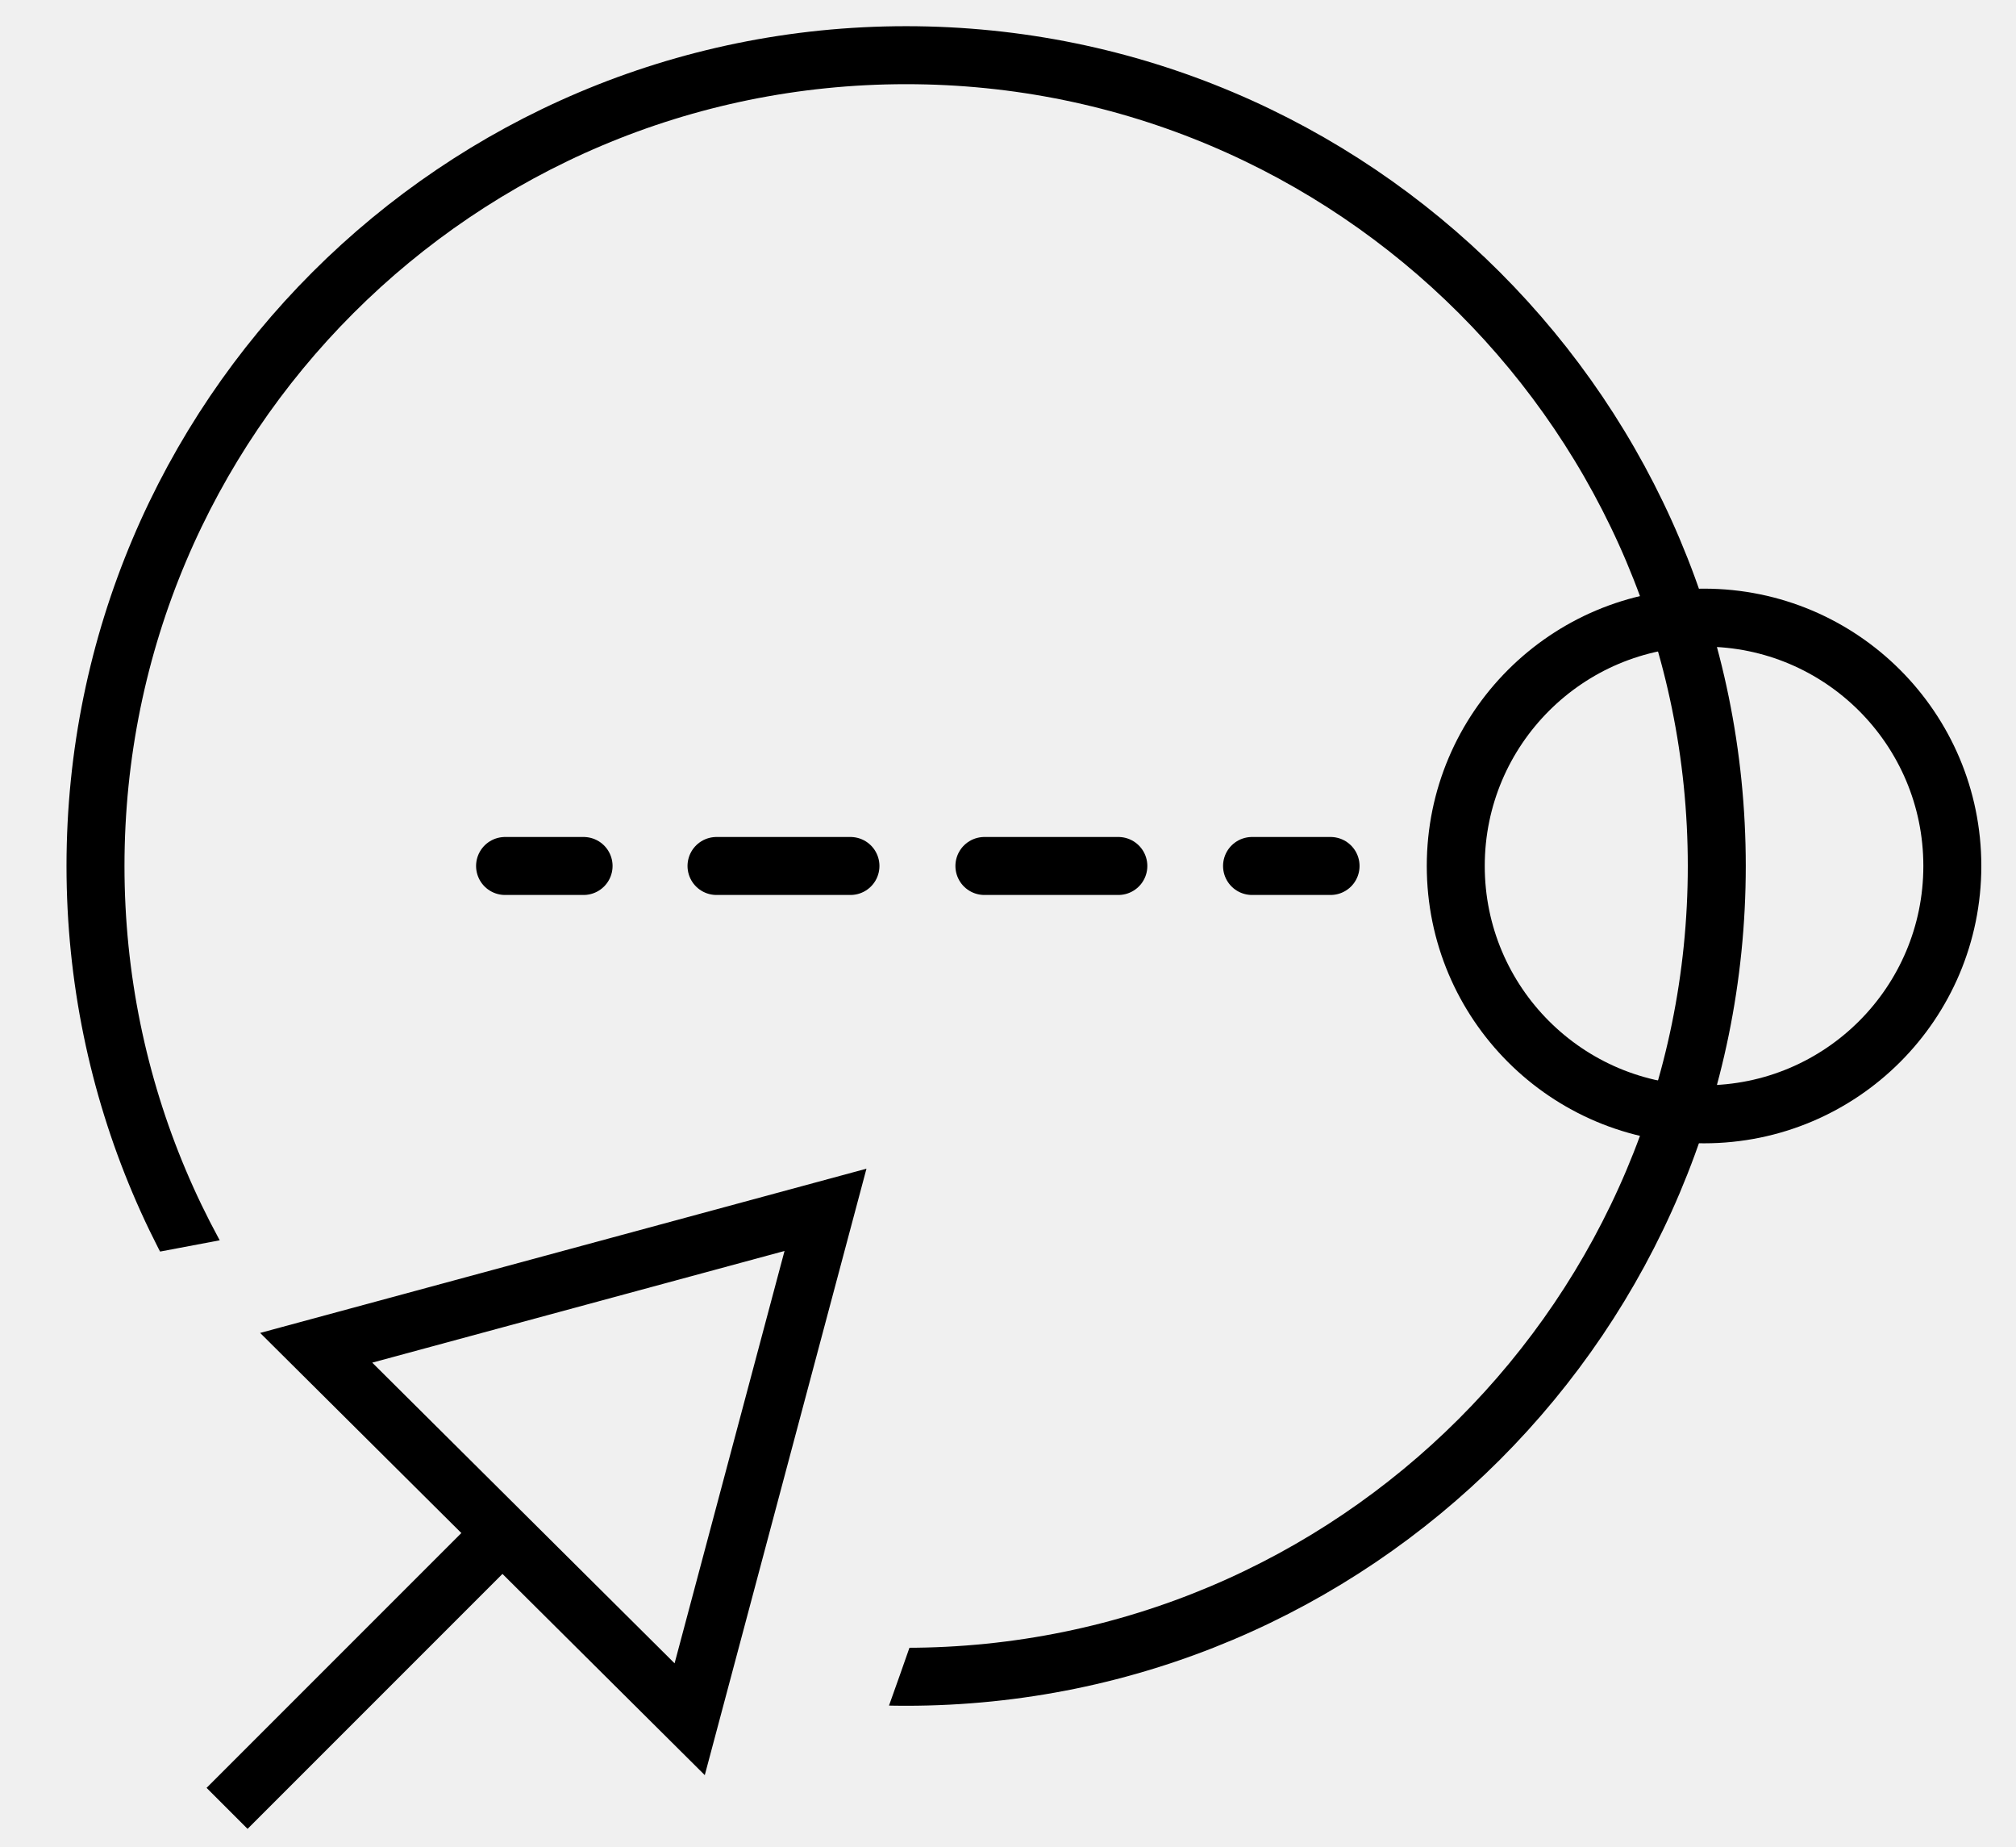
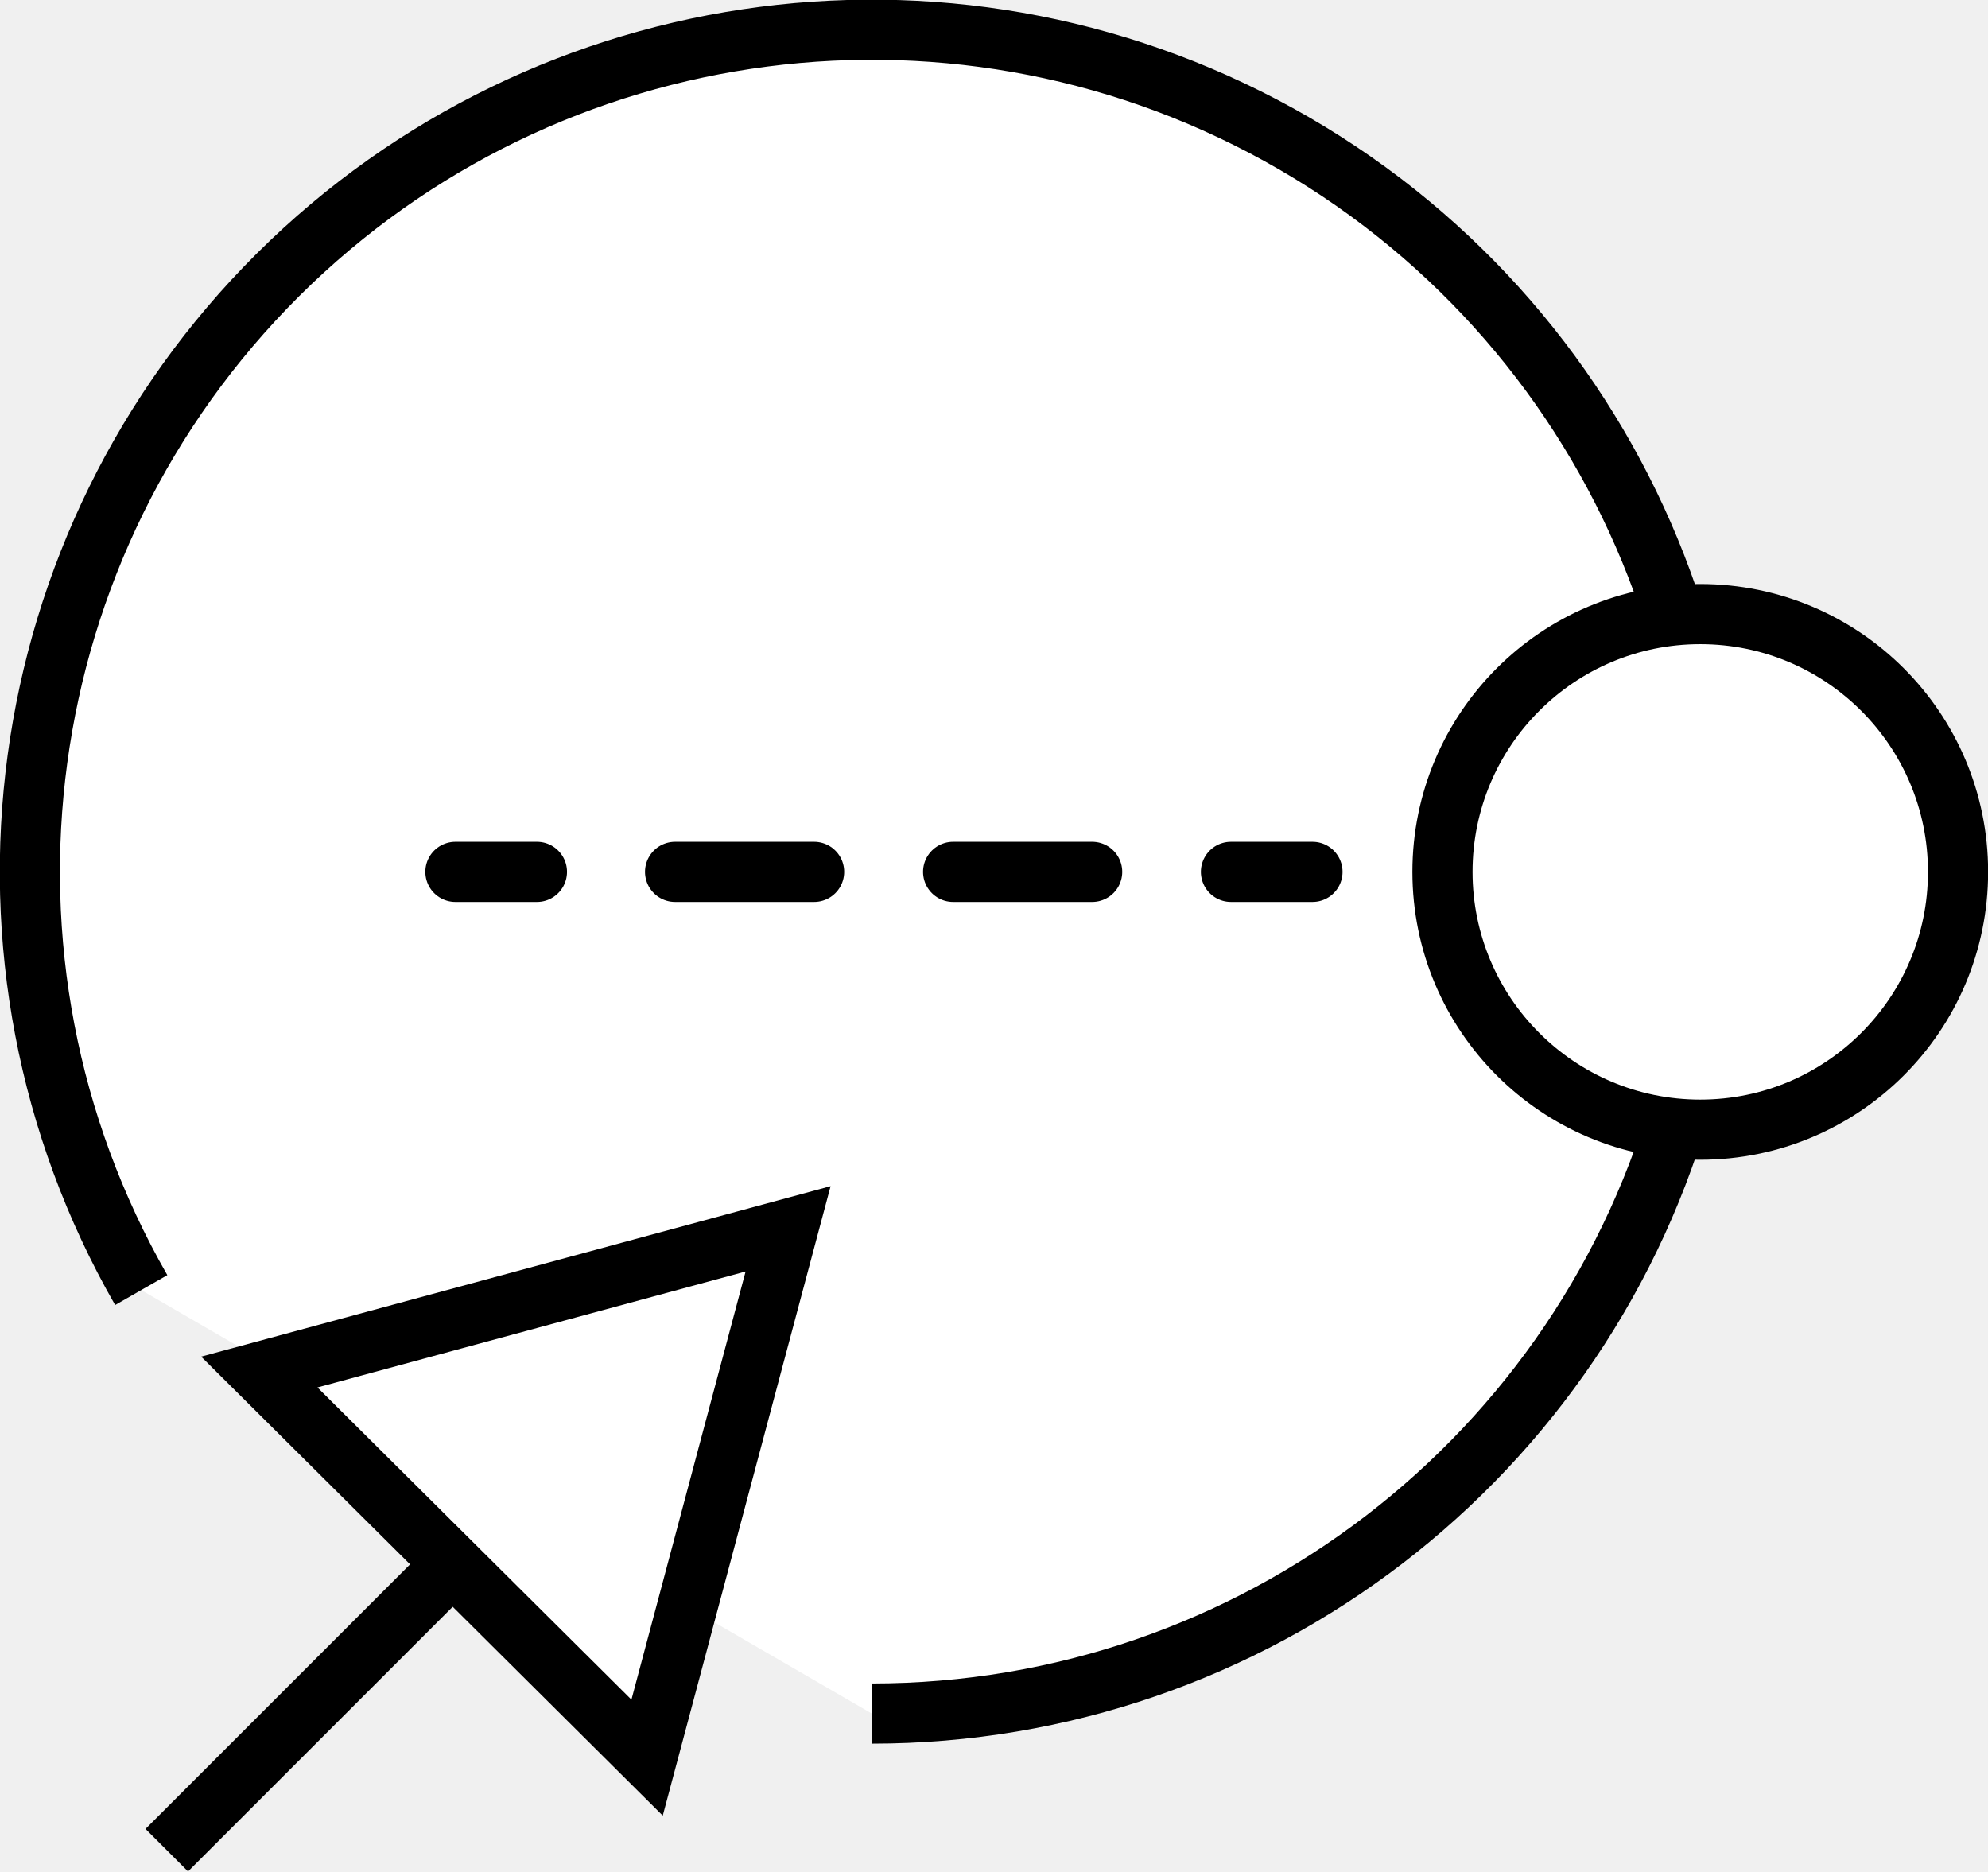
- <svg xmlns="http://www.w3.org/2000/svg" xmlns:xlink="http://www.w3.org/1999/xlink" version="1.1" id="Layer_1" x="0px" y="0px" viewBox="0 0 95 87" style="enable-background:new 0 0 95 87;" xml:space="preserve">
-   <style type="text/css">
- 	.st0{clip-path:url(#SVGID_2_);}
- 	.st1{fill:none;stroke:#000000;stroke-width:2.732;stroke-miterlimit:10;}
- 	.st2{fill:none;stroke:#000000;stroke-width:2.732;stroke-linecap:round;stroke-miterlimit:10;}
- 	.st3{fill:none;stroke:#000000;stroke-width:2.732;stroke-linecap:round;stroke-miterlimit:10;stroke-dasharray:6.312,6.312;}
- </style>
-   <g id="Layer_1_1_">
- </g>
-   <g>
-     <g id="Layer_3">
-       <g>
-         <g>
-           <defs>
-             <path id="SVGID_1_" d="M39.3,86.7c1.6-1.9,12.5-36.1,12.5-36.1L-8.5,62l-13.3-47.3L84.1-20.8l14.1,48.9l-3,47.5l-17.4,37.8       L38.2,85.9" />
-           </defs>
-           <clipPath id="SVGID_2_">
-             <use xlink:href="#SVGID_1_" style="overflow:visible;" />
-           </clipPath>
-           <g class="st0">
-             <circle class="st1" cx="42.7" cy="40.8" r="38.2" />
-             <circle class="st1" cx="80.3" cy="40.8" r="11.7" />
-             <g>
-               <g>
-                 <line class="st2" x1="62.7" y1="40.8" x2="59" y2="40.8" />
-                 <line class="st3" x1="52.7" y1="40.8" x2="30.6" y2="40.8" />
-                 <line class="st2" x1="27.5" y1="40.8" x2="23.8" y2="40.8" />
-               </g>
-             </g>
-           </g>
-         </g>
-       </g>
-     </g>
-     <g id="Layer_2_1_">
-       <g>
-         <polygon class="st1" points="38.9,57 32.5,81 14.9,63.5    " />
-         <line class="st1" x1="23.7" y1="72.2" x2="10.7" y2="85.2" />
-       </g>
-     </g>
-   </g>
+ <svg xmlns="http://www.w3.org/2000/svg" id="Layer_1" data-name="Layer 1" viewBox="0 0 90.23 84.93">
+   <defs>
+     <style>.cls-1,.cls-2,.cls-3{fill:#fff;stroke:#000;stroke-miterlimit:10;stroke-width:2.73px;}.cls-2,.cls-3{stroke-linecap:round;}.cls-3{stroke-dasharray:6.31 6.31;}</style>
+   </defs>
+   <path class="cls-1" d="M9.54,59.78A38.21,38.21,0,1,1,42.7,79" transform="translate(-3.13 -1.23)" />
+   <path class="cls-1" d="M80.3,29.1A11.7,11.7,0,1,1,68.6,40.8,11.7,11.7,0,0,1,80.3,29.1Z" transform="translate(-3.13 -1.23)" />
+   <line class="cls-2" x1="59.57" y1="39.57" x2="55.87" y2="39.57" />
+   <line class="cls-3" x1="49.57" y1="39.57" x2="27.47" y2="39.57" />
+   <line class="cls-2" x1="24.37" y1="39.57" x2="20.67" y2="39.57" />
+   <polygon class="cls-1" points="35.77 55.77 29.37 79.77 11.77 62.27 35.77 55.77" />
+   <line class="cls-1" x1="20.57" y1="70.97" x2="7.57" y2="83.97" />
</svg>
